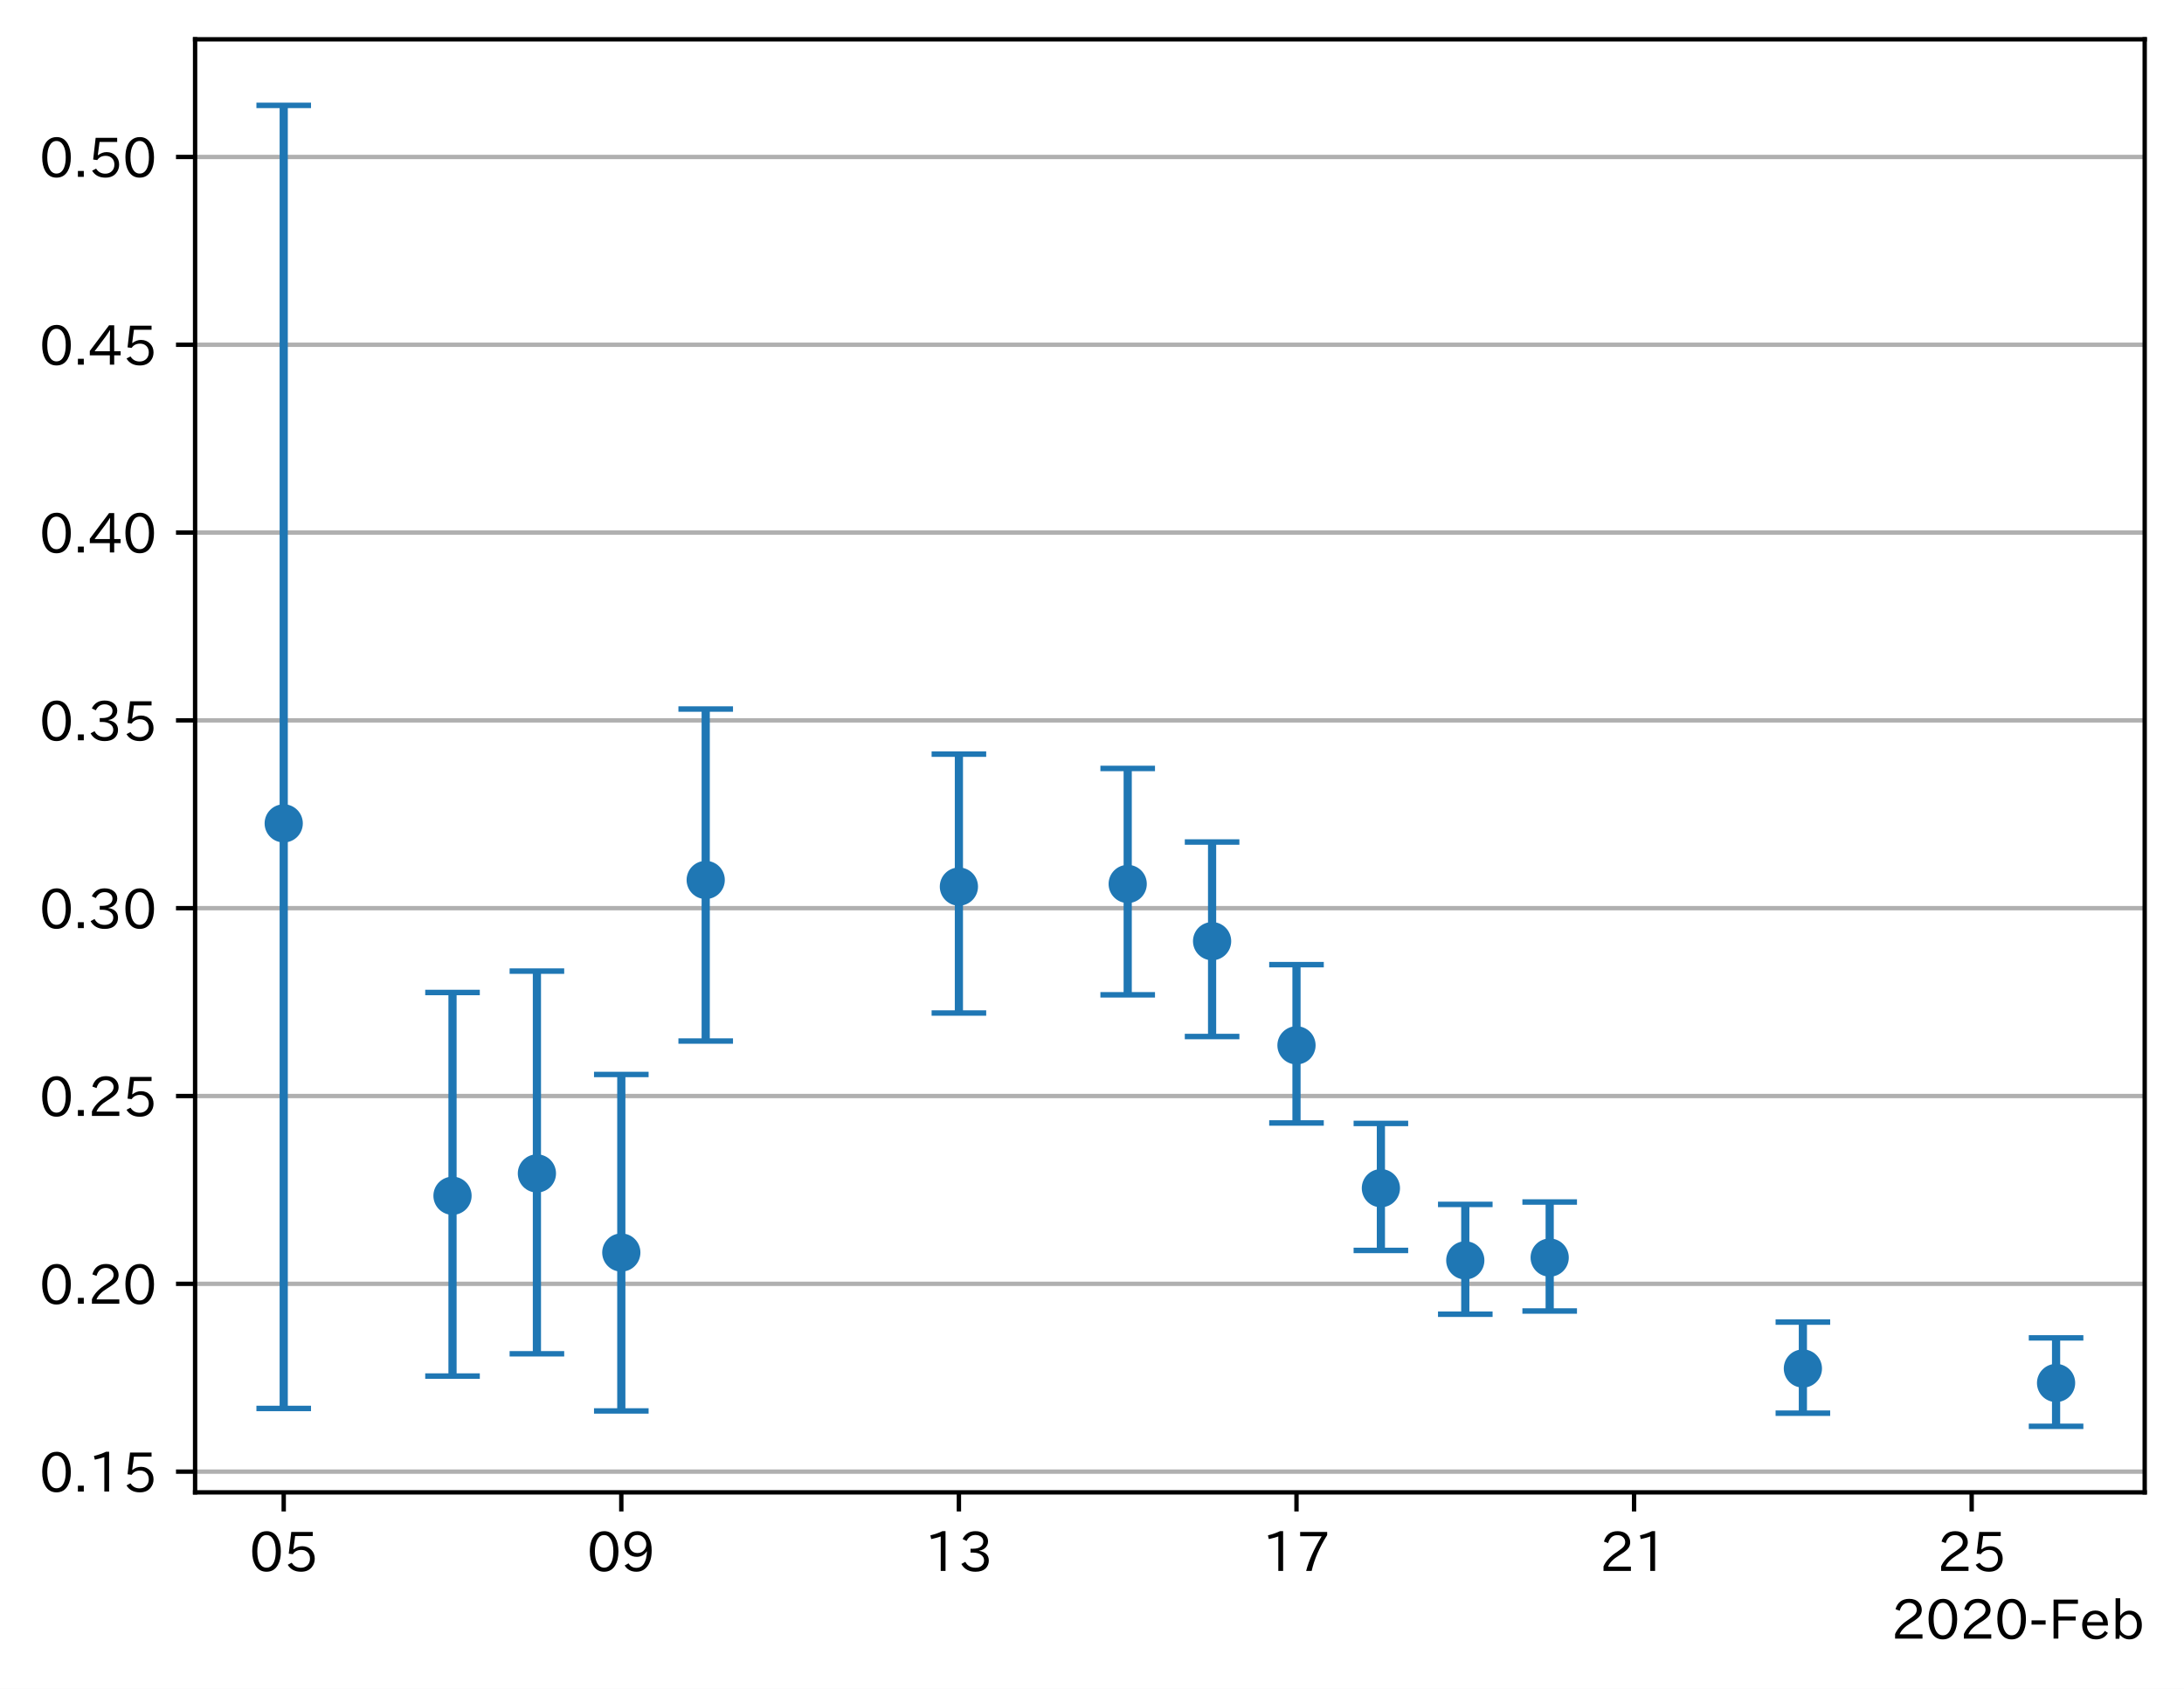
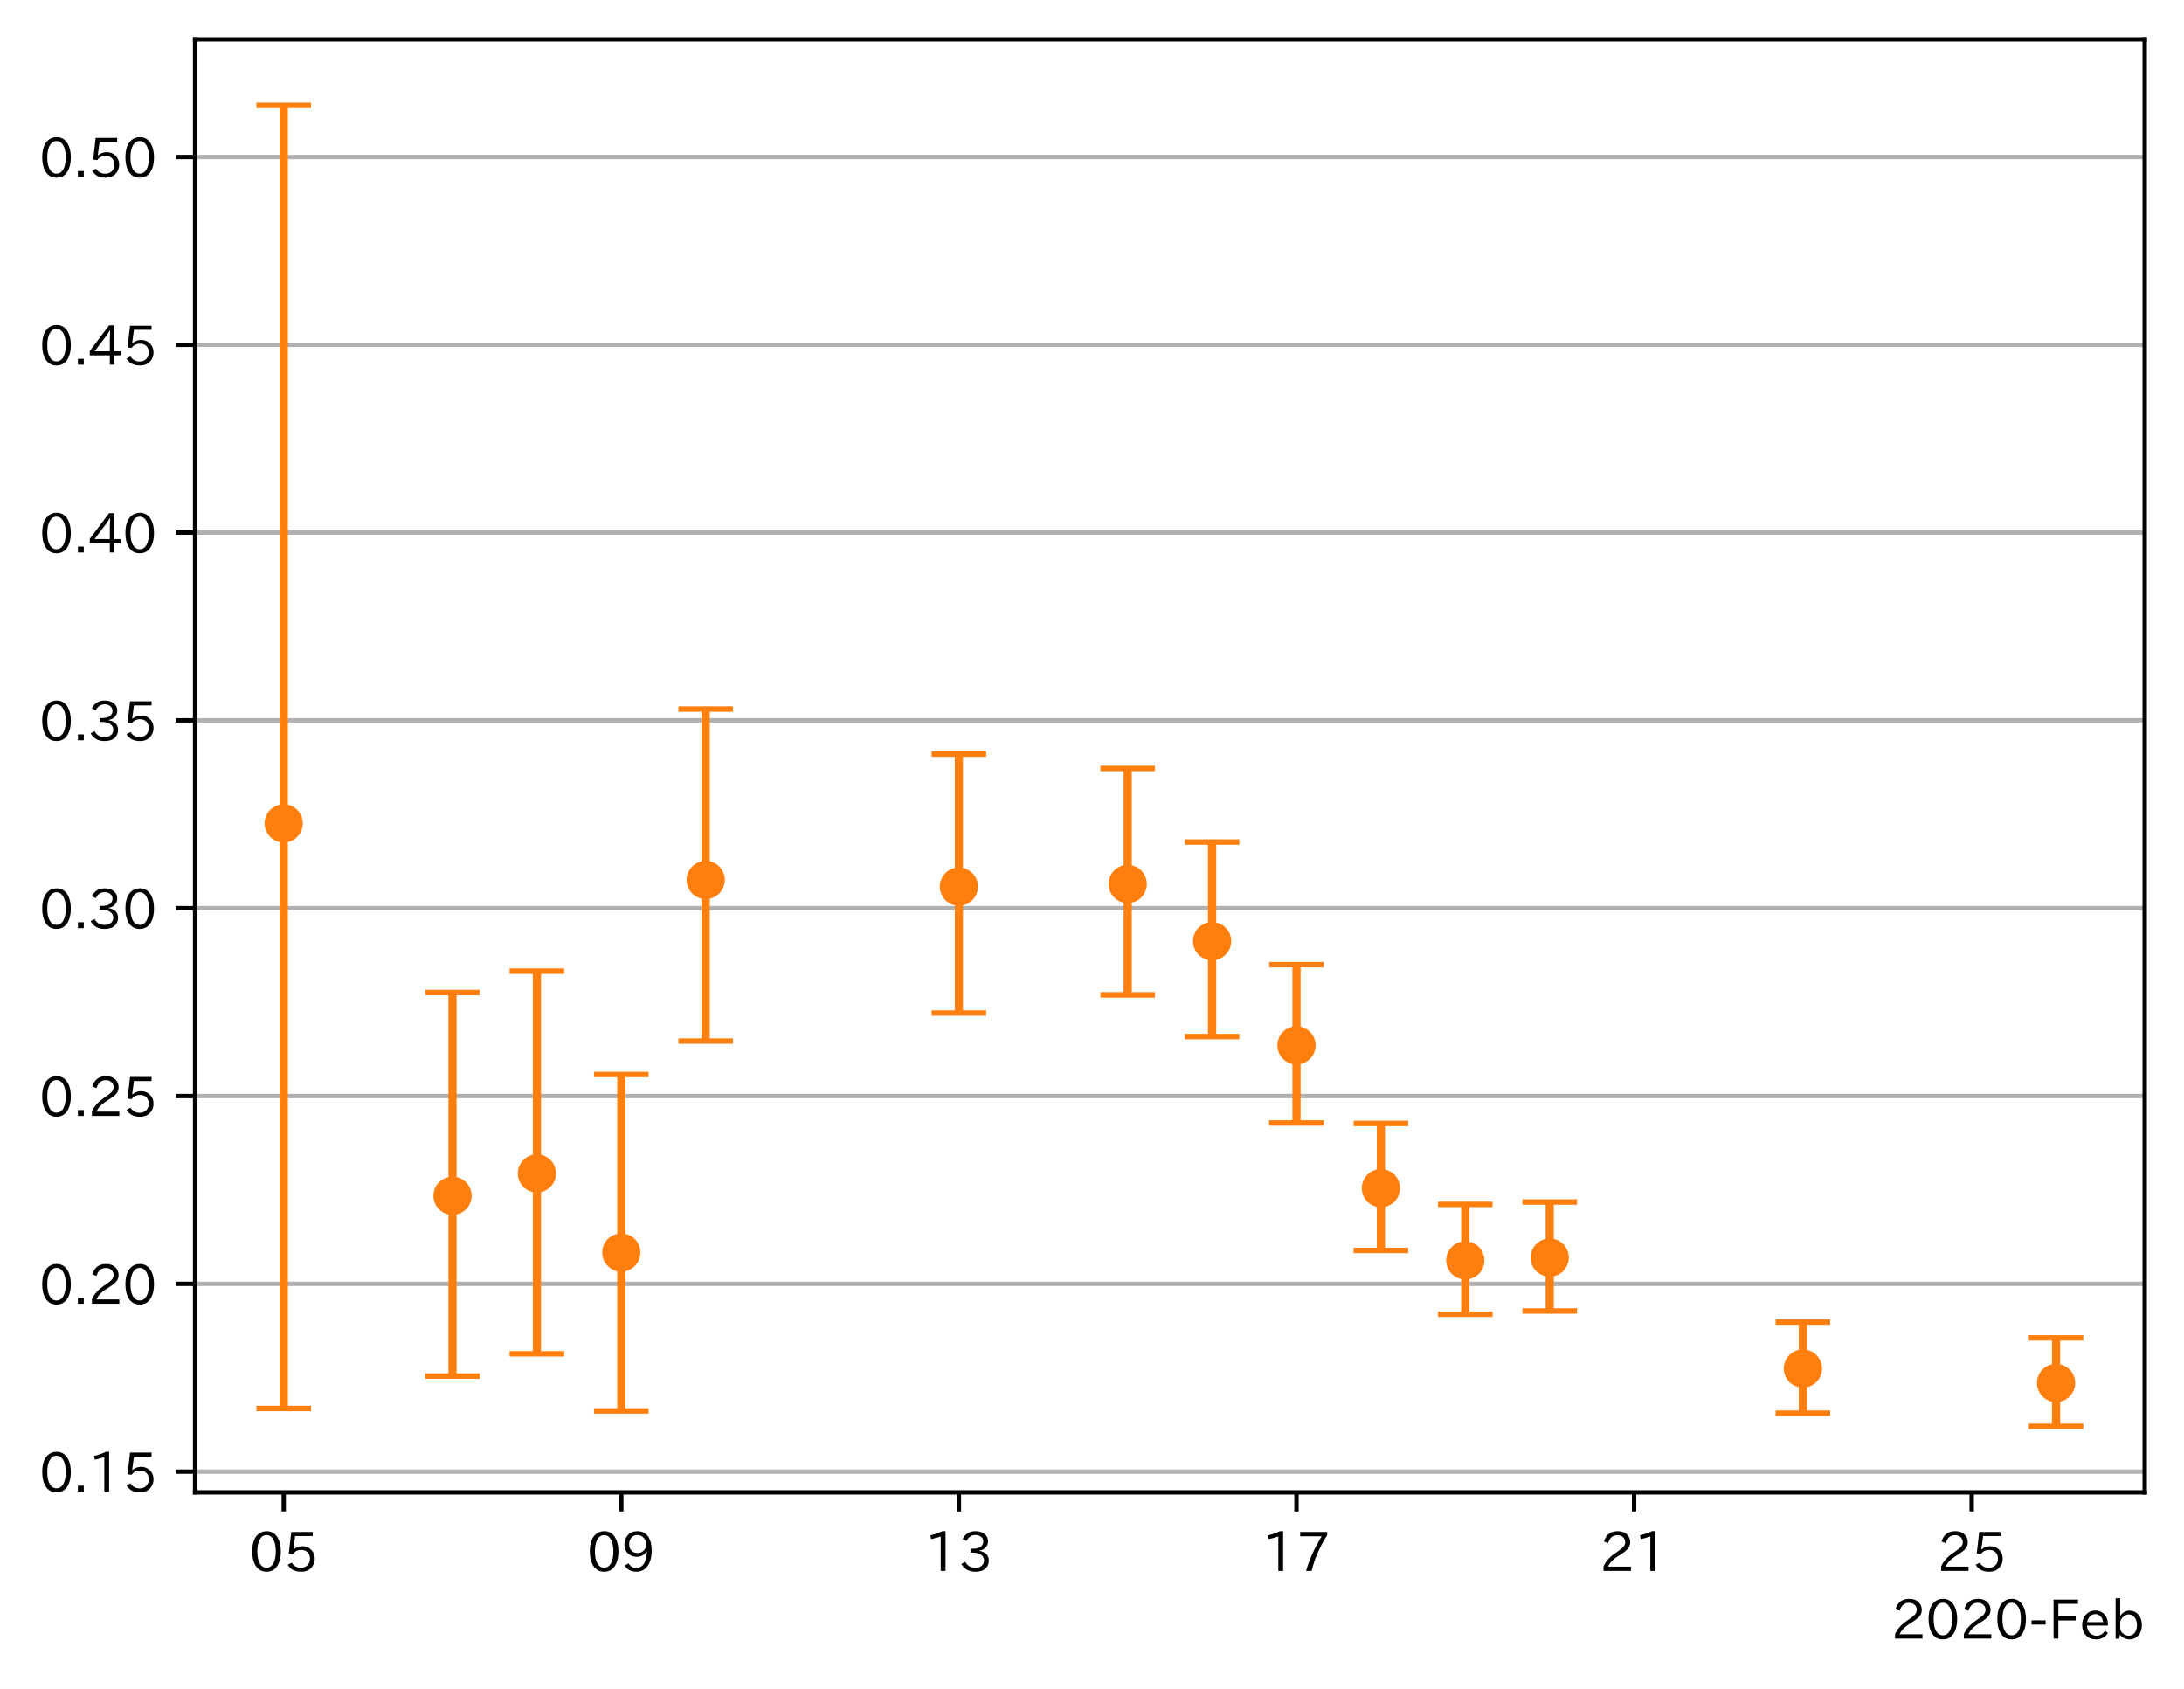
<svg xmlns="http://www.w3.org/2000/svg" xmlns:xlink="http://www.w3.org/1999/xlink" height="309.293pt" version="1.1" viewBox="0 0 400.058 309.293" width="400.058pt">
  <defs>
    <style type="text/css">
*{stroke-linecap:butt;stroke-linejoin:round;}
  </style>
  </defs>
  <g id="figure_1">
    <g id="patch_1">
      <path d="M 0 309.293  L 400.058 309.293  L 400.058 0  L 0 0  z " style="fill:#ffffff;" />
    </g>
    <g id="axes_1">
      <g id="patch_2">
        <path d="M 35.737 273.312  L 392.858 273.312  L 392.858 7.2  L 35.737 7.2  z " style="fill:#ffffff;" />
      </g>
      <g id="matplotlib.axis_1">
        <g id="xtick_1">
          <g id="line2d_1">
            <defs>
-               <path d="M 0 0  L 0 3.5  " id="md327d339b5" style="stroke:#000000;stroke-width:0.8;" />
-             </defs>
-             <g>
-               <use style="stroke:#000000;stroke-width:0.8;" x="51.97" xlink:href="#md327d339b5" y="273.312" />
+               <path d="M 0 0  L 0 3.5  " id="m45109fa73d" style="stroke:#000000;stroke-width:0.8;" />
+             </defs>
+             <g>
+               <use style="stroke:#000000;stroke-width:0.8;" x="51.97" xlink:href="#m45109fa73d" y="273.312" />
            </g>
          </g>
          <g id="text_1">
            <defs>
              <path d="M 31.844 73.828  Q 45.016 73.828 52.094 61.625  Q 57.719 51.953 57.719 36.625  Q 57.719 21.438 52.094 11.578  Q 45.125 -0.484 31.5 -0.484  Q 17.922 -0.484 10.938 11.578  Q 5.328 21.438 5.328 36.719  Q 5.328 58.016 15.625 67.719  Q 22.172 73.828 31.844 73.828  z M 31.5 66.656  Q 23.688 66.656 19.188 58.734  Q 14.594 50.734 14.594 36.625  Q 14.594 22.75 19.094 14.797  Q 23.641 6.984 31.5 6.984  Q 40.922 6.984 45.453 18.016  Q 48.438 25.344 48.438 37.109  Q 48.438 50.875 43.844 58.734  Q 39.203 66.656 31.5 66.656  z " id="IPAexGothic-48" />
              <path d="M 18.406 40.672  Q 25.531 46.297 33.938 46.297  Q 44 46.297 50.641 39.5  Q 56.844 33.016 56.844 23.391  Q 56.844 14.656 51.516 8.016  Q 44.828 -0.484 31.734 -0.484  Q 14.984 -0.484 7.328 12.25  L 14.656 16.062  Q 20.453 6.781 31.453 6.781  Q 38.531 6.781 43.266 11.188  Q 48.141 15.828 48.141 23.484  Q 48.141 30.719 43.844 35.016  Q 39.359 39.5 32.125 39.5  Q 21.969 39.5 16.75 31.688  L 9.234 32.672  L 13.812 72.406  L 53.219 72.406  L 53.219 64.891  L 20.953 64.891  L 17.719 40.672  z " id="IPAexGothic-53" />
            </defs>
            <g transform="translate(45.67179 287.8026)scale(0.1 -0.1)">
              <use xlink:href="#IPAexGothic-48" />
              <use x="62.988" xlink:href="#IPAexGothic-53" />
            </g>
          </g>
        </g>
        <g id="xtick_2">
          <g id="line2d_2">
            <g>
-               <use style="stroke:#000000;stroke-width:0.8;" x="113.809" xlink:href="#md327d339b5" y="273.312" />
+               <use style="stroke:#000000;stroke-width:0.8;" x="113.809" xlink:href="#m45109fa73d" y="273.312" />
            </g>
          </g>
          <g id="text_2">
            <defs>
              <path d="M 46.625 36.812  Q 39.75 26.812 28.328 26.812  Q 19.578 26.812 13.234 32.125  Q 5.719 38.422 5.719 49.422  Q 5.719 59.578 12.016 66.656  Q 18.453 73.828 29.203 73.828  Q 43.75 73.828 50.641 61.719  Q 55.609 52.781 55.609 38.625  Q 55.609 19.531 47.516 9.188  Q 39.891 -0.484 27.641 -0.484  Q 13.422 -0.484 6.109 10.984  L 13.328 14.891  Q 18.062 6.688 27.391 6.688  Q 45.656 6.688 47.016 36.812  z M 29.5 66.844  Q 22.656 66.844 18.312 61.719  Q 14.406 57.078 14.406 50  Q 14.406 42.828 18.109 38.719  Q 22.406 33.797 29.781 33.797  Q 37.984 33.797 42.625 40.188  Q 45.703 44.484 45.703 49.516  Q 45.703 55.516 42.094 60.359  Q 37.109 66.844 29.5 66.844  z " id="IPAexGothic-57" />
            </defs>
            <g transform="translate(107.5108 287.8026)scale(0.1 -0.1)">
              <use xlink:href="#IPAexGothic-48" />
              <use x="62.988" xlink:href="#IPAexGothic-57" />
            </g>
          </g>
        </g>
        <g id="xtick_3">
          <g id="line2d_3">
            <g>
-               <use style="stroke:#000000;stroke-width:0.8;" x="175.648" xlink:href="#md327d339b5" y="273.312" />
+               <use style="stroke:#000000;stroke-width:0.8;" x="175.648" xlink:href="#m45109fa73d" y="273.312" />
            </g>
          </g>
          <g id="text_3">
            <defs>
              <path d="M 38.484 0.984  L 29.688 0.984  L 29.688 64.109  Q 21.438 61.281 12.312 59.328  L 10.688 66.109  Q 23.734 69.391 32.906 73.922  L 38.484 73.922  z " id="IPAexGothic-49" />
              <path d="M 37.203 37.797  Q 54.781 34.625 54.781 19.969  Q 54.781 11.188 48.875 5.562  Q 42.328 -0.484 30.375 -0.484  Q 12.453 -0.484 4.5 13.766  L 11.812 17.672  Q 17.328 6.891 30.281 6.891  Q 37.891 6.891 42.094 10.797  Q 46.094 14.5 46.094 20.172  Q 46.094 26.859 40.094 30.906  Q 34.625 34.578 25.688 34.578  L 21.297 34.578  L 21.297 41.703  L 25.875 41.703  Q 34.859 41.703 39.594 45.125  Q 44.672 48.734 44.672 54.828  Q 44.672 61.469 38.969 64.656  Q 35.297 66.844 30.172 66.844  Q 19.344 66.844 14.109 55.906  L 6.781 59.422  Q 14.016 73.828 30.281 73.828  Q 40.578 73.828 46.969 68.656  Q 53.375 63.578 53.375 55.219  Q 53.375 47.312 47.172 42.281  Q 43.172 39.062 37.203 38.188  z " id="IPAexGothic-51" />
            </defs>
            <g transform="translate(169.3497 287.8026)scale(0.1 -0.1)">
              <use xlink:href="#IPAexGothic-49" />
              <use x="62.988" xlink:href="#IPAexGothic-51" />
            </g>
          </g>
        </g>
        <g id="xtick_4">
          <g id="line2d_4">
            <g>
-               <use style="stroke:#000000;stroke-width:0.8;" x="237.487" xlink:href="#md327d339b5" y="273.312" />
+               <use style="stroke:#000000;stroke-width:0.8;" x="237.487" xlink:href="#m45109fa73d" y="273.312" />
            </g>
          </g>
          <g id="text_4">
            <defs>
              <path d="M 56.203 66.609  Q 34.969 32.906 27.781 0.984  L 17.672 0.984  Q 24.703 28.656 46.094 64.5  L 6.688 64.5  L 6.688 72.406  L 56.203 72.406  z " id="IPAexGothic-55" />
            </defs>
            <g transform="translate(231.1887 287.8026)scale(0.1 -0.1)">
              <use xlink:href="#IPAexGothic-49" />
              <use x="62.988" xlink:href="#IPAexGothic-55" />
            </g>
          </g>
        </g>
        <g id="xtick_5">
          <g id="line2d_5">
            <g>
-               <use style="stroke:#000000;stroke-width:0.8;" x="299.326" xlink:href="#md327d339b5" y="273.312" />
+               <use style="stroke:#000000;stroke-width:0.8;" x="299.326" xlink:href="#m45109fa73d" y="273.312" />
            </g>
          </g>
          <g id="text_5">
            <defs>
              <path d="M 57.172 0.984  L 6.984 0.984  L 6.984 9.281  Q 12.891 23.047 29.594 34.422  L 32.375 36.281  Q 40.922 42.141 43.609 45.406  Q 46.688 49.266 46.688 53.812  Q 46.688 58.938 43.062 62.547  Q 39.062 66.547 32.562 66.547  Q 19.531 66.547 15.484 52  L 7.766 54.781  Q 13.328 73.828 33.062 73.828  Q 43.844 73.828 50.25 67.438  Q 55.859 61.672 55.859 53.516  Q 55.859 47.469 52.25 42.531  Q 48.922 37.75 36.969 30.281  L 34.859 29  Q 19.625 19.578 15.281 8.891  L 57.172 8.891  z " id="IPAexGothic-50" />
            </defs>
            <g transform="translate(293.0276 287.8026)scale(0.1 -0.1)">
              <use xlink:href="#IPAexGothic-50" />
              <use x="62.988" xlink:href="#IPAexGothic-49" />
            </g>
          </g>
        </g>
        <g id="xtick_6">
          <g id="line2d_6">
            <g>
-               <use style="stroke:#000000;stroke-width:0.8;" x="361.165" xlink:href="#md327d339b5" y="273.312" />
+               <use style="stroke:#000000;stroke-width:0.8;" x="361.165" xlink:href="#m45109fa73d" y="273.312" />
            </g>
          </g>
          <g id="text_6">
            <g transform="translate(354.8666 287.8026)scale(0.1 -0.1)">
              <use xlink:href="#IPAexGothic-50" />
              <use x="62.988" xlink:href="#IPAexGothic-53" />
            </g>
          </g>
        </g>
        <g id="text_7">
          <defs>
            <path d="M 30.766 26.609  L 4.984 26.609  L 4.984 34.422  L 30.766 34.422  z " id="IPAexGothic-45" />
            <path d="M 54.203 64.703  L 18.312 64.703  L 18.312 41.5  L 50.094 41.5  L 50.094 34.188  L 18.312 34.188  L 18.312 0.984  L 9.516 0.984  L 9.516 72.406  L 54.203 72.406  z " id="IPAexGothic-70" />
            <path d="M 13.484 24.906  Q 13.922 16.266 18.891 11.281  Q 23.969 6.203 31.203 6.203  Q 40.719 6.203 46.297 15.094  L 51.906 11.375  Q 44.828 -0.484 30.172 -0.484  Q 19.094 -0.484 11.969 6.594  Q 4.781 13.812 4.781 25.641  Q 4.781 38.188 12.312 45.703  Q 19 52.391 29 52.391  Q 38.422 52.391 44.781 46.188  Q 51.906 38.969 51.906 26.906  L 51.906 24.906  z M 43.062 31.203  Q 42.328 37.984 38.281 41.891  Q 34.281 45.906 28.812 45.906  Q 22.469 45.906 17.969 40.484  Q 14.891 36.812 13.969 31.203  z " id="IPAexGothic-101" />
            <path d="M 17.578 42.672  Q 24.219 52.203 34.672 52.203  Q 43.562 52.203 49.859 45.906  Q 57.172 38.578 57.172 25.688  Q 57.172 13.094 49.859 5.812  Q 43.562 -0.484 34.469 -0.484  Q 24.359 -0.484 17 8.062  L 15.766 0.688  L 9.078 0.688  L 9.078 74.906  L 17.578 74.906  z M 17.578 31.203  L 17.578 19.578  Q 17.578 13.875 23.875 9.375  Q 28.172 6.297 33.109 6.297  Q 38.875 6.297 42.875 10.297  Q 48.188 15.766 48.188 25.484  Q 48.188 34.281 43.797 39.891  Q 39.453 45.312 33.203 45.312  Q 27.484 45.312 22.469 40.281  Q 17.578 35.406 17.578 31.203  z " id="IPAexGothic-98" />
          </defs>
          <g transform="translate(346.4372 300.1932)scale(0.1 -0.1)">
            <use xlink:href="#IPAexGothic-50" />
            <use x="62.988" xlink:href="#IPAexGothic-48" />
            <use x="125.977" xlink:href="#IPAexGothic-50" />
            <use x="188.965" xlink:href="#IPAexGothic-48" />
            <use x="251.953" xlink:href="#IPAexGothic-45" />
            <use x="287.744" xlink:href="#IPAexGothic-70" />
            <use x="344.922" xlink:href="#IPAexGothic-101" />
            <use x="401.807" xlink:href="#IPAexGothic-98" />
          </g>
        </g>
      </g>
      <g id="matplotlib.axis_2">
        <g id="ytick_1">
          <g id="line2d_7">
-             <path clip-path="url(#p2246f67f83)" d="M 35.737 269.518  L 392.858 269.518  " style="fill:none;stroke:#b0b0b0;stroke-linecap:square;stroke-width:0.8;" />
+             <path clip-path="url(#pbe5523a53a)" d="M 35.737 269.518  L 392.858 269.518  " style="fill:none;stroke:#b0b0b0;stroke-linecap:square;stroke-width:0.8;" />
          </g>
          <g id="line2d_8">
            <defs>
-               <path d="M 0 0  L -3.5 0  " id="m0f1ad3f5e2" style="stroke:#000000;stroke-width:0.8;" />
-             </defs>
-             <g>
-               <use style="stroke:#000000;stroke-width:0.8;" x="35.737" xlink:href="#m0f1ad3f5e2" y="269.518" />
+               <path d="M 0 0  L -3.5 0  " id="m923bd7e6d5" style="stroke:#000000;stroke-width:0.8;" />
+             </defs>
+             <g>
+               <use style="stroke:#000000;stroke-width:0.8;" x="35.737" xlink:href="#m923bd7e6d5" y="269.518" />
            </g>
          </g>
          <g id="text_8">
            <defs>
              <path d="M 18.5 0.984  L 7.719 0.984  L 7.719 11.766  L 18.5 11.766  z " id="IPAexGothic-46" />
            </defs>
            <g transform="translate(7.2 273.2633)scale(0.1 -0.1)">
              <use xlink:href="#IPAexGothic-48" />
              <use x="62.988" xlink:href="#IPAexGothic-46" />
              <use x="89.404" xlink:href="#IPAexGothic-49" />
              <use x="152.393" xlink:href="#IPAexGothic-53" />
            </g>
          </g>
        </g>
        <g id="ytick_2">
          <g id="line2d_9">
-             <path clip-path="url(#p2246f67f83)" d="M 35.737 235.121  L 392.858 235.121  " style="fill:none;stroke:#b0b0b0;stroke-linecap:square;stroke-width:0.8;" />
+             <path clip-path="url(#pbe5523a53a)" d="M 35.737 235.121  L 392.858 235.121  " style="fill:none;stroke:#b0b0b0;stroke-linecap:square;stroke-width:0.8;" />
          </g>
          <g id="line2d_10">
            <g>
-               <use style="stroke:#000000;stroke-width:0.8;" x="35.737" xlink:href="#m0f1ad3f5e2" y="235.121" />
+               <use style="stroke:#000000;stroke-width:0.8;" x="35.737" xlink:href="#m923bd7e6d5" y="235.121" />
            </g>
          </g>
          <g id="text_9">
            <g transform="translate(7.2 238.8666)scale(0.1 -0.1)">
              <use xlink:href="#IPAexGothic-48" />
              <use x="62.988" xlink:href="#IPAexGothic-46" />
              <use x="89.404" xlink:href="#IPAexGothic-50" />
              <use x="152.393" xlink:href="#IPAexGothic-48" />
            </g>
          </g>
        </g>
        <g id="ytick_3">
          <g id="line2d_11">
-             <path clip-path="url(#p2246f67f83)" d="M 35.737 200.725  L 392.858 200.725  " style="fill:none;stroke:#b0b0b0;stroke-linecap:square;stroke-width:0.8;" />
+             <path clip-path="url(#pbe5523a53a)" d="M 35.737 200.725  L 392.858 200.725  " style="fill:none;stroke:#b0b0b0;stroke-linecap:square;stroke-width:0.8;" />
          </g>
          <g id="line2d_12">
            <g>
-               <use style="stroke:#000000;stroke-width:0.8;" x="35.737" xlink:href="#m0f1ad3f5e2" y="200.725" />
+               <use style="stroke:#000000;stroke-width:0.8;" x="35.737" xlink:href="#m923bd7e6d5" y="200.725" />
            </g>
          </g>
          <g id="text_10">
            <g transform="translate(7.2 204.4699)scale(0.1 -0.1)">
              <use xlink:href="#IPAexGothic-48" />
              <use x="62.988" xlink:href="#IPAexGothic-46" />
              <use x="89.404" xlink:href="#IPAexGothic-50" />
              <use x="152.393" xlink:href="#IPAexGothic-53" />
            </g>
          </g>
        </g>
        <g id="ytick_4">
          <g id="line2d_13">
-             <path clip-path="url(#p2246f67f83)" d="M 35.737 166.328  L 392.858 166.328  " style="fill:none;stroke:#b0b0b0;stroke-linecap:square;stroke-width:0.8;" />
+             <path clip-path="url(#pbe5523a53a)" d="M 35.737 166.328  L 392.858 166.328  " style="fill:none;stroke:#b0b0b0;stroke-linecap:square;stroke-width:0.8;" />
          </g>
          <g id="line2d_14">
            <g>
-               <use style="stroke:#000000;stroke-width:0.8;" x="35.737" xlink:href="#m0f1ad3f5e2" y="166.328" />
+               <use style="stroke:#000000;stroke-width:0.8;" x="35.737" xlink:href="#m923bd7e6d5" y="166.328" />
            </g>
          </g>
          <g id="text_11">
            <g transform="translate(7.2 170.0732)scale(0.1 -0.1)">
              <use xlink:href="#IPAexGothic-48" />
              <use x="62.988" xlink:href="#IPAexGothic-46" />
              <use x="89.404" xlink:href="#IPAexGothic-51" />
              <use x="152.393" xlink:href="#IPAexGothic-48" />
            </g>
          </g>
        </g>
        <g id="ytick_5">
          <g id="line2d_15">
-             <path clip-path="url(#p2246f67f83)" d="M 35.737 131.931  L 392.858 131.931  " style="fill:none;stroke:#b0b0b0;stroke-linecap:square;stroke-width:0.8;" />
+             <path clip-path="url(#pbe5523a53a)" d="M 35.737 131.931  L 392.858 131.931  " style="fill:none;stroke:#b0b0b0;stroke-linecap:square;stroke-width:0.8;" />
          </g>
          <g id="line2d_16">
            <g>
-               <use style="stroke:#000000;stroke-width:0.8;" x="35.737" xlink:href="#m0f1ad3f5e2" y="131.931" />
+               <use style="stroke:#000000;stroke-width:0.8;" x="35.737" xlink:href="#m923bd7e6d5" y="131.931" />
            </g>
          </g>
          <g id="text_12">
            <g transform="translate(7.2 135.6766)scale(0.1 -0.1)">
              <use xlink:href="#IPAexGothic-48" />
              <use x="62.988" xlink:href="#IPAexGothic-46" />
              <use x="89.404" xlink:href="#IPAexGothic-51" />
              <use x="152.393" xlink:href="#IPAexGothic-53" />
            </g>
          </g>
        </g>
        <g id="ytick_6">
          <g id="line2d_17">
-             <path clip-path="url(#p2246f67f83)" d="M 35.737 97.535  L 392.858 97.535  " style="fill:none;stroke:#b0b0b0;stroke-linecap:square;stroke-width:0.8;" />
+             <path clip-path="url(#pbe5523a53a)" d="M 35.737 97.535  L 392.858 97.535  " style="fill:none;stroke:#b0b0b0;stroke-linecap:square;stroke-width:0.8;" />
          </g>
          <g id="line2d_18">
            <g>
-               <use style="stroke:#000000;stroke-width:0.8;" x="35.737" xlink:href="#m0f1ad3f5e2" y="97.535" />
+               <use style="stroke:#000000;stroke-width:0.8;" x="35.737" xlink:href="#m923bd7e6d5" y="97.535" />
            </g>
          </g>
          <g id="text_13">
            <defs>
              <path d="M 59.578 18.109  L 47.797 18.109  L 47.797 0.984  L 39.797 0.984  L 39.797 18.109  L 3.078 18.109  L 3.078 26.125  L 38.375 73.094  L 47.797 73.094  L 47.797 25.531  L 59.578 25.531  z M 40.281 64.203  L 39.984 64.203  Q 35.594 57.125 31.297 51.312  L 11.859 25.531  L 39.797 25.531  L 39.797 49.125  Q 39.797 54.391 40.281 64.203  z " id="IPAexGothic-52" />
            </defs>
            <g transform="translate(7.2 101.2799)scale(0.1 -0.1)">
              <use xlink:href="#IPAexGothic-48" />
              <use x="62.988" xlink:href="#IPAexGothic-46" />
              <use x="89.404" xlink:href="#IPAexGothic-52" />
              <use x="152.393" xlink:href="#IPAexGothic-48" />
            </g>
          </g>
        </g>
        <g id="ytick_7">
          <g id="line2d_19">
-             <path clip-path="url(#p2246f67f83)" d="M 35.737 63.138  L 392.858 63.138  " style="fill:none;stroke:#b0b0b0;stroke-linecap:square;stroke-width:0.8;" />
+             <path clip-path="url(#pbe5523a53a)" d="M 35.737 63.138  L 392.858 63.138  " style="fill:none;stroke:#b0b0b0;stroke-linecap:square;stroke-width:0.8;" />
          </g>
          <g id="line2d_20">
            <g>
-               <use style="stroke:#000000;stroke-width:0.8;" x="35.737" xlink:href="#m0f1ad3f5e2" y="63.138" />
+               <use style="stroke:#000000;stroke-width:0.8;" x="35.737" xlink:href="#m923bd7e6d5" y="63.138" />
            </g>
          </g>
          <g id="text_14">
            <g transform="translate(7.2 66.8832)scale(0.1 -0.1)">
              <use xlink:href="#IPAexGothic-48" />
              <use x="62.988" xlink:href="#IPAexGothic-46" />
              <use x="89.404" xlink:href="#IPAexGothic-52" />
              <use x="152.393" xlink:href="#IPAexGothic-53" />
            </g>
          </g>
        </g>
        <g id="ytick_8">
          <g id="line2d_21">
-             <path clip-path="url(#p2246f67f83)" d="M 35.737 28.741  L 392.858 28.741  " style="fill:none;stroke:#b0b0b0;stroke-linecap:square;stroke-width:0.8;" />
+             <path clip-path="url(#pbe5523a53a)" d="M 35.737 28.741  L 392.858 28.741  " style="fill:none;stroke:#b0b0b0;stroke-linecap:square;stroke-width:0.8;" />
          </g>
          <g id="line2d_22">
            <g>
-               <use style="stroke:#000000;stroke-width:0.8;" x="35.737" xlink:href="#m0f1ad3f5e2" y="28.741" />
+               <use style="stroke:#000000;stroke-width:0.8;" x="35.737" xlink:href="#m923bd7e6d5" y="28.741" />
            </g>
          </g>
          <g id="text_15">
            <g transform="translate(7.2 32.48652)scale(0.1 -0.1)">
              <use xlink:href="#IPAexGothic-48" />
              <use x="62.988" xlink:href="#IPAexGothic-46" />
              <use x="89.404" xlink:href="#IPAexGothic-53" />
              <use x="152.393" xlink:href="#IPAexGothic-48" />
            </g>
          </g>
        </g>
      </g>
      <g id="LineCollection_1">
-         <path clip-path="url(#p2246f67f83)" d="M 51.97 257.944  L 51.97 19.296  " style="fill:none;stroke:#1f77b4;stroke-width:1.5;" />
-         <path clip-path="url(#p2246f67f83)" d="M 82.89 252.015  L 82.89 181.767  " style="fill:none;stroke:#1f77b4;stroke-width:1.5;" />
-         <path clip-path="url(#p2246f67f83)" d="M 98.349 247.935  L 98.349 177.846  " style="fill:none;stroke:#1f77b4;stroke-width:1.5;" />
-         <path clip-path="url(#p2246f67f83)" d="M 113.809 258.401  L 113.809 196.781  " style="fill:none;stroke:#1f77b4;stroke-width:1.5;" />
-         <path clip-path="url(#p2246f67f83)" d="M 129.269 190.657  L 129.269 129.856  " style="fill:none;stroke:#1f77b4;stroke-width:1.5;" />
-         <path clip-path="url(#p2246f67f83)" d="M 175.648 185.525  L 175.648 138.107  " style="fill:none;stroke:#1f77b4;stroke-width:1.5;" />
-         <path clip-path="url(#p2246f67f83)" d="M 206.568 182.194  L 206.568 140.738  " style="fill:none;stroke:#1f77b4;stroke-width:1.5;" />
-         <path clip-path="url(#p2246f67f83)" d="M 222.027 189.83  L 222.027 154.207  " style="fill:none;stroke:#1f77b4;stroke-width:1.5;" />
-         <path clip-path="url(#p2246f67f83)" d="M 237.487 205.664  L 237.487 176.663  " style="fill:none;stroke:#1f77b4;stroke-width:1.5;" />
-         <path clip-path="url(#p2246f67f83)" d="M 252.947 229.007  L 252.947 205.747  " style="fill:none;stroke:#1f77b4;stroke-width:1.5;" />
-         <path clip-path="url(#p2246f67f83)" d="M 268.407 240.682  L 268.407 220.576  " style="fill:none;stroke:#1f77b4;stroke-width:1.5;" />
-         <path clip-path="url(#p2246f67f83)" d="M 283.866 240.101  L 283.866 220.142  " style="fill:none;stroke:#1f77b4;stroke-width:1.5;" />
-         <path clip-path="url(#p2246f67f83)" d="M 330.246 258.807  L 330.246 242.124  " style="fill:none;stroke:#1f77b4;stroke-width:1.5;" />
-         <path clip-path="url(#p2246f67f83)" d="M 376.625 261.216  L 376.625 245.022  " style="fill:none;stroke:#1f77b4;stroke-width:1.5;" />
+         <path clip-path="url(#pbe5523a53a)" d="M 51.97 257.944  L 51.97 19.296  " style="fill:none;stroke:#ff7f0e;stroke-width:1.5;" />
+         <path clip-path="url(#pbe5523a53a)" d="M 82.89 252.015  L 82.89 181.767  " style="fill:none;stroke:#ff7f0e;stroke-width:1.5;" />
+         <path clip-path="url(#pbe5523a53a)" d="M 98.349 247.935  L 98.349 177.846  " style="fill:none;stroke:#ff7f0e;stroke-width:1.5;" />
+         <path clip-path="url(#pbe5523a53a)" d="M 113.809 258.401  L 113.809 196.781  " style="fill:none;stroke:#ff7f0e;stroke-width:1.5;" />
+         <path clip-path="url(#pbe5523a53a)" d="M 129.269 190.657  L 129.269 129.856  " style="fill:none;stroke:#ff7f0e;stroke-width:1.5;" />
+         <path clip-path="url(#pbe5523a53a)" d="M 175.648 185.525  L 175.648 138.107  " style="fill:none;stroke:#ff7f0e;stroke-width:1.5;" />
+         <path clip-path="url(#pbe5523a53a)" d="M 206.568 182.194  L 206.568 140.738  " style="fill:none;stroke:#ff7f0e;stroke-width:1.5;" />
+         <path clip-path="url(#pbe5523a53a)" d="M 222.027 189.83  L 222.027 154.207  " style="fill:none;stroke:#ff7f0e;stroke-width:1.5;" />
+         <path clip-path="url(#pbe5523a53a)" d="M 237.487 205.664  L 237.487 176.663  " style="fill:none;stroke:#ff7f0e;stroke-width:1.5;" />
+         <path clip-path="url(#pbe5523a53a)" d="M 252.947 229.007  L 252.947 205.747  " style="fill:none;stroke:#ff7f0e;stroke-width:1.5;" />
+         <path clip-path="url(#pbe5523a53a)" d="M 268.407 240.682  L 268.407 220.576  " style="fill:none;stroke:#ff7f0e;stroke-width:1.5;" />
+         <path clip-path="url(#pbe5523a53a)" d="M 283.866 240.101  L 283.866 220.142  " style="fill:none;stroke:#ff7f0e;stroke-width:1.5;" />
+         <path clip-path="url(#pbe5523a53a)" d="M 330.246 258.807  L 330.246 242.124  " style="fill:none;stroke:#ff7f0e;stroke-width:1.5;" />
+         <path clip-path="url(#pbe5523a53a)" d="M 376.625 261.216  L 376.625 245.022  " style="fill:none;stroke:#ff7f0e;stroke-width:1.5;" />
      </g>
      <g id="line2d_23">
        <defs>
-           <path d="M 5 0  L -5 -0  " id="m1c3493832c" style="stroke:#1f77b4;" />
+           <path d="M 5 0  L -5 -0  " id="mf4669b0a4d" style="stroke:#ff7f0e;" />
        </defs>
-         <g clip-path="url(#p2246f67f83)">
-           <use style="fill:#1f77b4;stroke:#1f77b4;" x="51.97" xlink:href="#m1c3493832c" y="257.944" />
-           <use style="fill:#1f77b4;stroke:#1f77b4;" x="82.89" xlink:href="#m1c3493832c" y="252.015" />
-           <use style="fill:#1f77b4;stroke:#1f77b4;" x="98.349" xlink:href="#m1c3493832c" y="247.935" />
-           <use style="fill:#1f77b4;stroke:#1f77b4;" x="113.809" xlink:href="#m1c3493832c" y="258.401" />
-           <use style="fill:#1f77b4;stroke:#1f77b4;" x="129.269" xlink:href="#m1c3493832c" y="190.657" />
-           <use style="fill:#1f77b4;stroke:#1f77b4;" x="175.648" xlink:href="#m1c3493832c" y="185.525" />
-           <use style="fill:#1f77b4;stroke:#1f77b4;" x="206.568" xlink:href="#m1c3493832c" y="182.194" />
-           <use style="fill:#1f77b4;stroke:#1f77b4;" x="222.027" xlink:href="#m1c3493832c" y="189.83" />
-           <use style="fill:#1f77b4;stroke:#1f77b4;" x="237.487" xlink:href="#m1c3493832c" y="205.664" />
-           <use style="fill:#1f77b4;stroke:#1f77b4;" x="252.947" xlink:href="#m1c3493832c" y="229.007" />
-           <use style="fill:#1f77b4;stroke:#1f77b4;" x="268.407" xlink:href="#m1c3493832c" y="240.682" />
-           <use style="fill:#1f77b4;stroke:#1f77b4;" x="283.866" xlink:href="#m1c3493832c" y="240.101" />
-           <use style="fill:#1f77b4;stroke:#1f77b4;" x="330.246" xlink:href="#m1c3493832c" y="258.807" />
-           <use style="fill:#1f77b4;stroke:#1f77b4;" x="376.625" xlink:href="#m1c3493832c" y="261.216" />
+         <g clip-path="url(#pbe5523a53a)">
+           <use style="fill:#ff7f0e;stroke:#ff7f0e;" x="51.97" xlink:href="#mf4669b0a4d" y="257.944" />
+           <use style="fill:#ff7f0e;stroke:#ff7f0e;" x="82.89" xlink:href="#mf4669b0a4d" y="252.015" />
+           <use style="fill:#ff7f0e;stroke:#ff7f0e;" x="98.349" xlink:href="#mf4669b0a4d" y="247.935" />
+           <use style="fill:#ff7f0e;stroke:#ff7f0e;" x="113.809" xlink:href="#mf4669b0a4d" y="258.401" />
+           <use style="fill:#ff7f0e;stroke:#ff7f0e;" x="129.269" xlink:href="#mf4669b0a4d" y="190.657" />
+           <use style="fill:#ff7f0e;stroke:#ff7f0e;" x="175.648" xlink:href="#mf4669b0a4d" y="185.525" />
+           <use style="fill:#ff7f0e;stroke:#ff7f0e;" x="206.568" xlink:href="#mf4669b0a4d" y="182.194" />
+           <use style="fill:#ff7f0e;stroke:#ff7f0e;" x="222.027" xlink:href="#mf4669b0a4d" y="189.83" />
+           <use style="fill:#ff7f0e;stroke:#ff7f0e;" x="237.487" xlink:href="#mf4669b0a4d" y="205.664" />
+           <use style="fill:#ff7f0e;stroke:#ff7f0e;" x="252.947" xlink:href="#mf4669b0a4d" y="229.007" />
+           <use style="fill:#ff7f0e;stroke:#ff7f0e;" x="268.407" xlink:href="#mf4669b0a4d" y="240.682" />
+           <use style="fill:#ff7f0e;stroke:#ff7f0e;" x="283.866" xlink:href="#mf4669b0a4d" y="240.101" />
+           <use style="fill:#ff7f0e;stroke:#ff7f0e;" x="330.246" xlink:href="#mf4669b0a4d" y="258.807" />
+           <use style="fill:#ff7f0e;stroke:#ff7f0e;" x="376.625" xlink:href="#mf4669b0a4d" y="261.216" />
        </g>
      </g>
      <g id="line2d_24">
-         <g clip-path="url(#p2246f67f83)">
-           <use style="fill:#1f77b4;stroke:#1f77b4;" x="51.97" xlink:href="#m1c3493832c" y="19.296" />
-           <use style="fill:#1f77b4;stroke:#1f77b4;" x="82.89" xlink:href="#m1c3493832c" y="181.767" />
-           <use style="fill:#1f77b4;stroke:#1f77b4;" x="98.349" xlink:href="#m1c3493832c" y="177.846" />
-           <use style="fill:#1f77b4;stroke:#1f77b4;" x="113.809" xlink:href="#m1c3493832c" y="196.781" />
-           <use style="fill:#1f77b4;stroke:#1f77b4;" x="129.269" xlink:href="#m1c3493832c" y="129.856" />
-           <use style="fill:#1f77b4;stroke:#1f77b4;" x="175.648" xlink:href="#m1c3493832c" y="138.107" />
-           <use style="fill:#1f77b4;stroke:#1f77b4;" x="206.568" xlink:href="#m1c3493832c" y="140.738" />
-           <use style="fill:#1f77b4;stroke:#1f77b4;" x="222.027" xlink:href="#m1c3493832c" y="154.207" />
-           <use style="fill:#1f77b4;stroke:#1f77b4;" x="237.487" xlink:href="#m1c3493832c" y="176.663" />
-           <use style="fill:#1f77b4;stroke:#1f77b4;" x="252.947" xlink:href="#m1c3493832c" y="205.747" />
-           <use style="fill:#1f77b4;stroke:#1f77b4;" x="268.407" xlink:href="#m1c3493832c" y="220.576" />
-           <use style="fill:#1f77b4;stroke:#1f77b4;" x="283.866" xlink:href="#m1c3493832c" y="220.142" />
-           <use style="fill:#1f77b4;stroke:#1f77b4;" x="330.246" xlink:href="#m1c3493832c" y="242.124" />
-           <use style="fill:#1f77b4;stroke:#1f77b4;" x="376.625" xlink:href="#m1c3493832c" y="245.022" />
+         <g clip-path="url(#pbe5523a53a)">
+           <use style="fill:#ff7f0e;stroke:#ff7f0e;" x="51.97" xlink:href="#mf4669b0a4d" y="19.296" />
+           <use style="fill:#ff7f0e;stroke:#ff7f0e;" x="82.89" xlink:href="#mf4669b0a4d" y="181.767" />
+           <use style="fill:#ff7f0e;stroke:#ff7f0e;" x="98.349" xlink:href="#mf4669b0a4d" y="177.846" />
+           <use style="fill:#ff7f0e;stroke:#ff7f0e;" x="113.809" xlink:href="#mf4669b0a4d" y="196.781" />
+           <use style="fill:#ff7f0e;stroke:#ff7f0e;" x="129.269" xlink:href="#mf4669b0a4d" y="129.856" />
+           <use style="fill:#ff7f0e;stroke:#ff7f0e;" x="175.648" xlink:href="#mf4669b0a4d" y="138.107" />
+           <use style="fill:#ff7f0e;stroke:#ff7f0e;" x="206.568" xlink:href="#mf4669b0a4d" y="140.738" />
+           <use style="fill:#ff7f0e;stroke:#ff7f0e;" x="222.027" xlink:href="#mf4669b0a4d" y="154.207" />
+           <use style="fill:#ff7f0e;stroke:#ff7f0e;" x="237.487" xlink:href="#mf4669b0a4d" y="176.663" />
+           <use style="fill:#ff7f0e;stroke:#ff7f0e;" x="252.947" xlink:href="#mf4669b0a4d" y="205.747" />
+           <use style="fill:#ff7f0e;stroke:#ff7f0e;" x="268.407" xlink:href="#mf4669b0a4d" y="220.576" />
+           <use style="fill:#ff7f0e;stroke:#ff7f0e;" x="283.866" xlink:href="#mf4669b0a4d" y="220.142" />
+           <use style="fill:#ff7f0e;stroke:#ff7f0e;" x="330.246" xlink:href="#mf4669b0a4d" y="242.124" />
+           <use style="fill:#ff7f0e;stroke:#ff7f0e;" x="376.625" xlink:href="#mf4669b0a4d" y="245.022" />
        </g>
      </g>
      <g id="line2d_25">
        <defs>
-           <path d="M 0 3  C 0.796 3 1.559 2.684 2.121 2.121  C 2.684 1.559 3 0.796 3 0  C 3 -0.796 2.684 -1.559 2.121 -2.121  C 1.559 -2.684 0.796 -3 0 -3  C -0.796 -3 -1.559 -2.684 -2.121 -2.121  C -2.684 -1.559 -3 -0.796 -3 0  C -3 0.796 -2.684 1.559 -2.121 2.121  C -1.559 2.684 -0.796 3 0 3  z " id="m097367d22a" style="stroke:#1f77b4;" />
+           <path d="M 0 3  C 0.796 3 1.559 2.684 2.121 2.121  C 2.684 1.559 3 0.796 3 0  C 3 -0.796 2.684 -1.559 2.121 -2.121  C 1.559 -2.684 0.796 -3 0 -3  C -0.796 -3 -1.559 -2.684 -2.121 -2.121  C -2.684 -1.559 -3 -0.796 -3 0  C -3 0.796 -2.684 1.559 -2.121 2.121  C -1.559 2.684 -0.796 3 0 3  z " id="ma2e2f1b167" style="stroke:#ff7f0e;" />
        </defs>
-         <g clip-path="url(#p2246f67f83)">
-           <use style="fill:#1f77b4;stroke:#1f77b4;" x="51.97" xlink:href="#m097367d22a" y="150.794" />
-           <use style="fill:#1f77b4;stroke:#1f77b4;" x="82.89" xlink:href="#m097367d22a" y="218.994" />
-           <use style="fill:#1f77b4;stroke:#1f77b4;" x="98.349" xlink:href="#m097367d22a" y="214.902" />
-           <use style="fill:#1f77b4;stroke:#1f77b4;" x="113.809" xlink:href="#m097367d22a" y="229.389" />
-           <use style="fill:#1f77b4;stroke:#1f77b4;" x="129.269" xlink:href="#m097367d22a" y="161.157" />
-           <use style="fill:#1f77b4;stroke:#1f77b4;" x="175.648" xlink:href="#m097367d22a" y="162.372" />
-           <use style="fill:#1f77b4;stroke:#1f77b4;" x="206.568" xlink:href="#m097367d22a" y="161.89" />
-           <use style="fill:#1f77b4;stroke:#1f77b4;" x="222.027" xlink:href="#m097367d22a" y="172.366" />
-           <use style="fill:#1f77b4;stroke:#1f77b4;" x="237.487" xlink:href="#m097367d22a" y="191.442" />
-           <use style="fill:#1f77b4;stroke:#1f77b4;" x="252.947" xlink:href="#m097367d22a" y="217.608" />
-           <use style="fill:#1f77b4;stroke:#1f77b4;" x="268.407" xlink:href="#m097367d22a" y="230.826" />
-           <use style="fill:#1f77b4;stroke:#1f77b4;" x="283.866" xlink:href="#m097367d22a" y="230.315" />
-           <use style="fill:#1f77b4;stroke:#1f77b4;" x="330.246" xlink:href="#m097367d22a" y="250.632" />
-           <use style="fill:#1f77b4;stroke:#1f77b4;" x="376.625" xlink:href="#m097367d22a" y="253.281" />
+         <g clip-path="url(#pbe5523a53a)">
+           <use style="fill:#ff7f0e;stroke:#ff7f0e;" x="51.97" xlink:href="#ma2e2f1b167" y="150.794" />
+           <use style="fill:#ff7f0e;stroke:#ff7f0e;" x="82.89" xlink:href="#ma2e2f1b167" y="218.994" />
+           <use style="fill:#ff7f0e;stroke:#ff7f0e;" x="98.349" xlink:href="#ma2e2f1b167" y="214.902" />
+           <use style="fill:#ff7f0e;stroke:#ff7f0e;" x="113.809" xlink:href="#ma2e2f1b167" y="229.389" />
+           <use style="fill:#ff7f0e;stroke:#ff7f0e;" x="129.269" xlink:href="#ma2e2f1b167" y="161.157" />
+           <use style="fill:#ff7f0e;stroke:#ff7f0e;" x="175.648" xlink:href="#ma2e2f1b167" y="162.372" />
+           <use style="fill:#ff7f0e;stroke:#ff7f0e;" x="206.568" xlink:href="#ma2e2f1b167" y="161.89" />
+           <use style="fill:#ff7f0e;stroke:#ff7f0e;" x="222.027" xlink:href="#ma2e2f1b167" y="172.366" />
+           <use style="fill:#ff7f0e;stroke:#ff7f0e;" x="237.487" xlink:href="#ma2e2f1b167" y="191.442" />
+           <use style="fill:#ff7f0e;stroke:#ff7f0e;" x="252.947" xlink:href="#ma2e2f1b167" y="217.608" />
+           <use style="fill:#ff7f0e;stroke:#ff7f0e;" x="268.407" xlink:href="#ma2e2f1b167" y="230.826" />
+           <use style="fill:#ff7f0e;stroke:#ff7f0e;" x="283.866" xlink:href="#ma2e2f1b167" y="230.315" />
+           <use style="fill:#ff7f0e;stroke:#ff7f0e;" x="330.246" xlink:href="#ma2e2f1b167" y="250.632" />
+           <use style="fill:#ff7f0e;stroke:#ff7f0e;" x="376.625" xlink:href="#ma2e2f1b167" y="253.281" />
        </g>
      </g>
      <g id="patch_3">
        <path d="M 35.737 273.312  L 35.737 7.2  " style="fill:none;stroke:#000000;stroke-linecap:square;stroke-linejoin:miter;stroke-width:0.8;" />
      </g>
      <g id="patch_4">
        <path d="M 392.858 273.312  L 392.858 7.2  " style="fill:none;stroke:#000000;stroke-linecap:square;stroke-linejoin:miter;stroke-width:0.8;" />
      </g>
      <g id="patch_5">
        <path d="M 35.737 273.312  L 392.858 273.312  " style="fill:none;stroke:#000000;stroke-linecap:square;stroke-linejoin:miter;stroke-width:0.8;" />
      </g>
      <g id="patch_6">
        <path d="M 35.737 7.2  L 392.858 7.2  " style="fill:none;stroke:#000000;stroke-linecap:square;stroke-linejoin:miter;stroke-width:0.8;" />
      </g>
    </g>
  </g>
  <defs>
-     <clipPath id="p2246f67f83">
+     <clipPath id="pbe5523a53a">
      <rect height="266.112" width="357.12" x="35.737" y="7.2" />
    </clipPath>
  </defs>
</svg>
